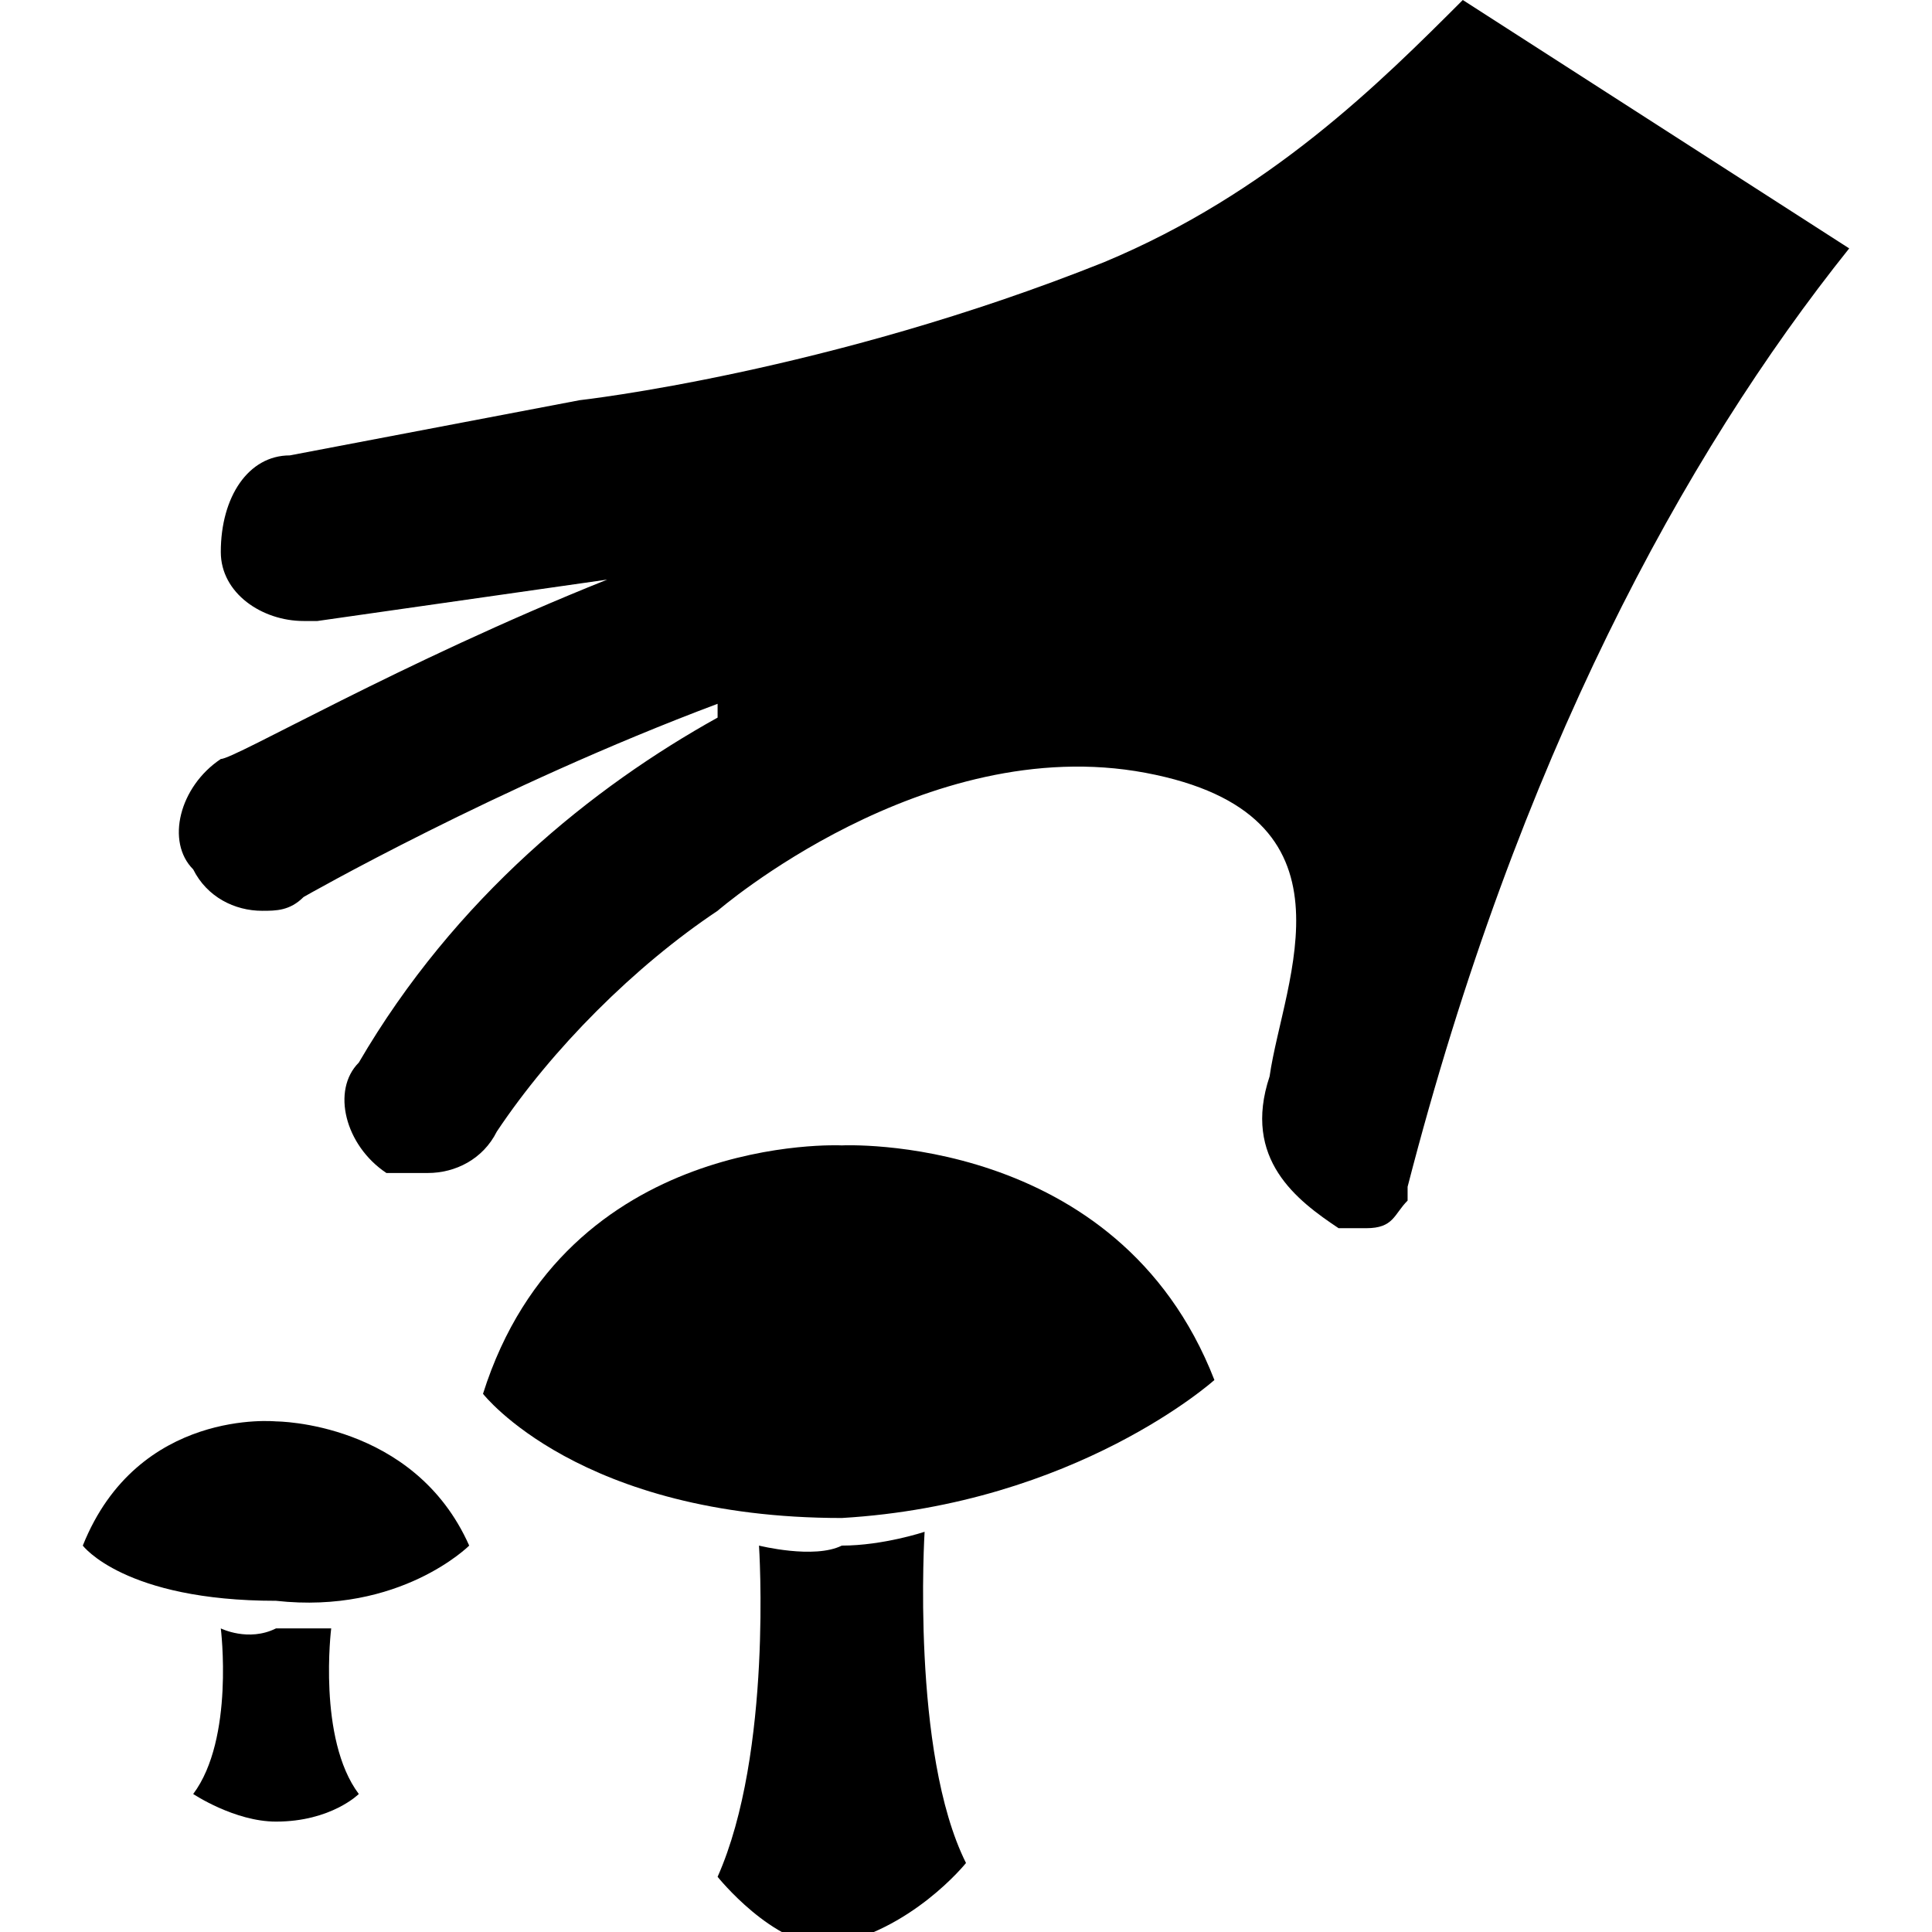
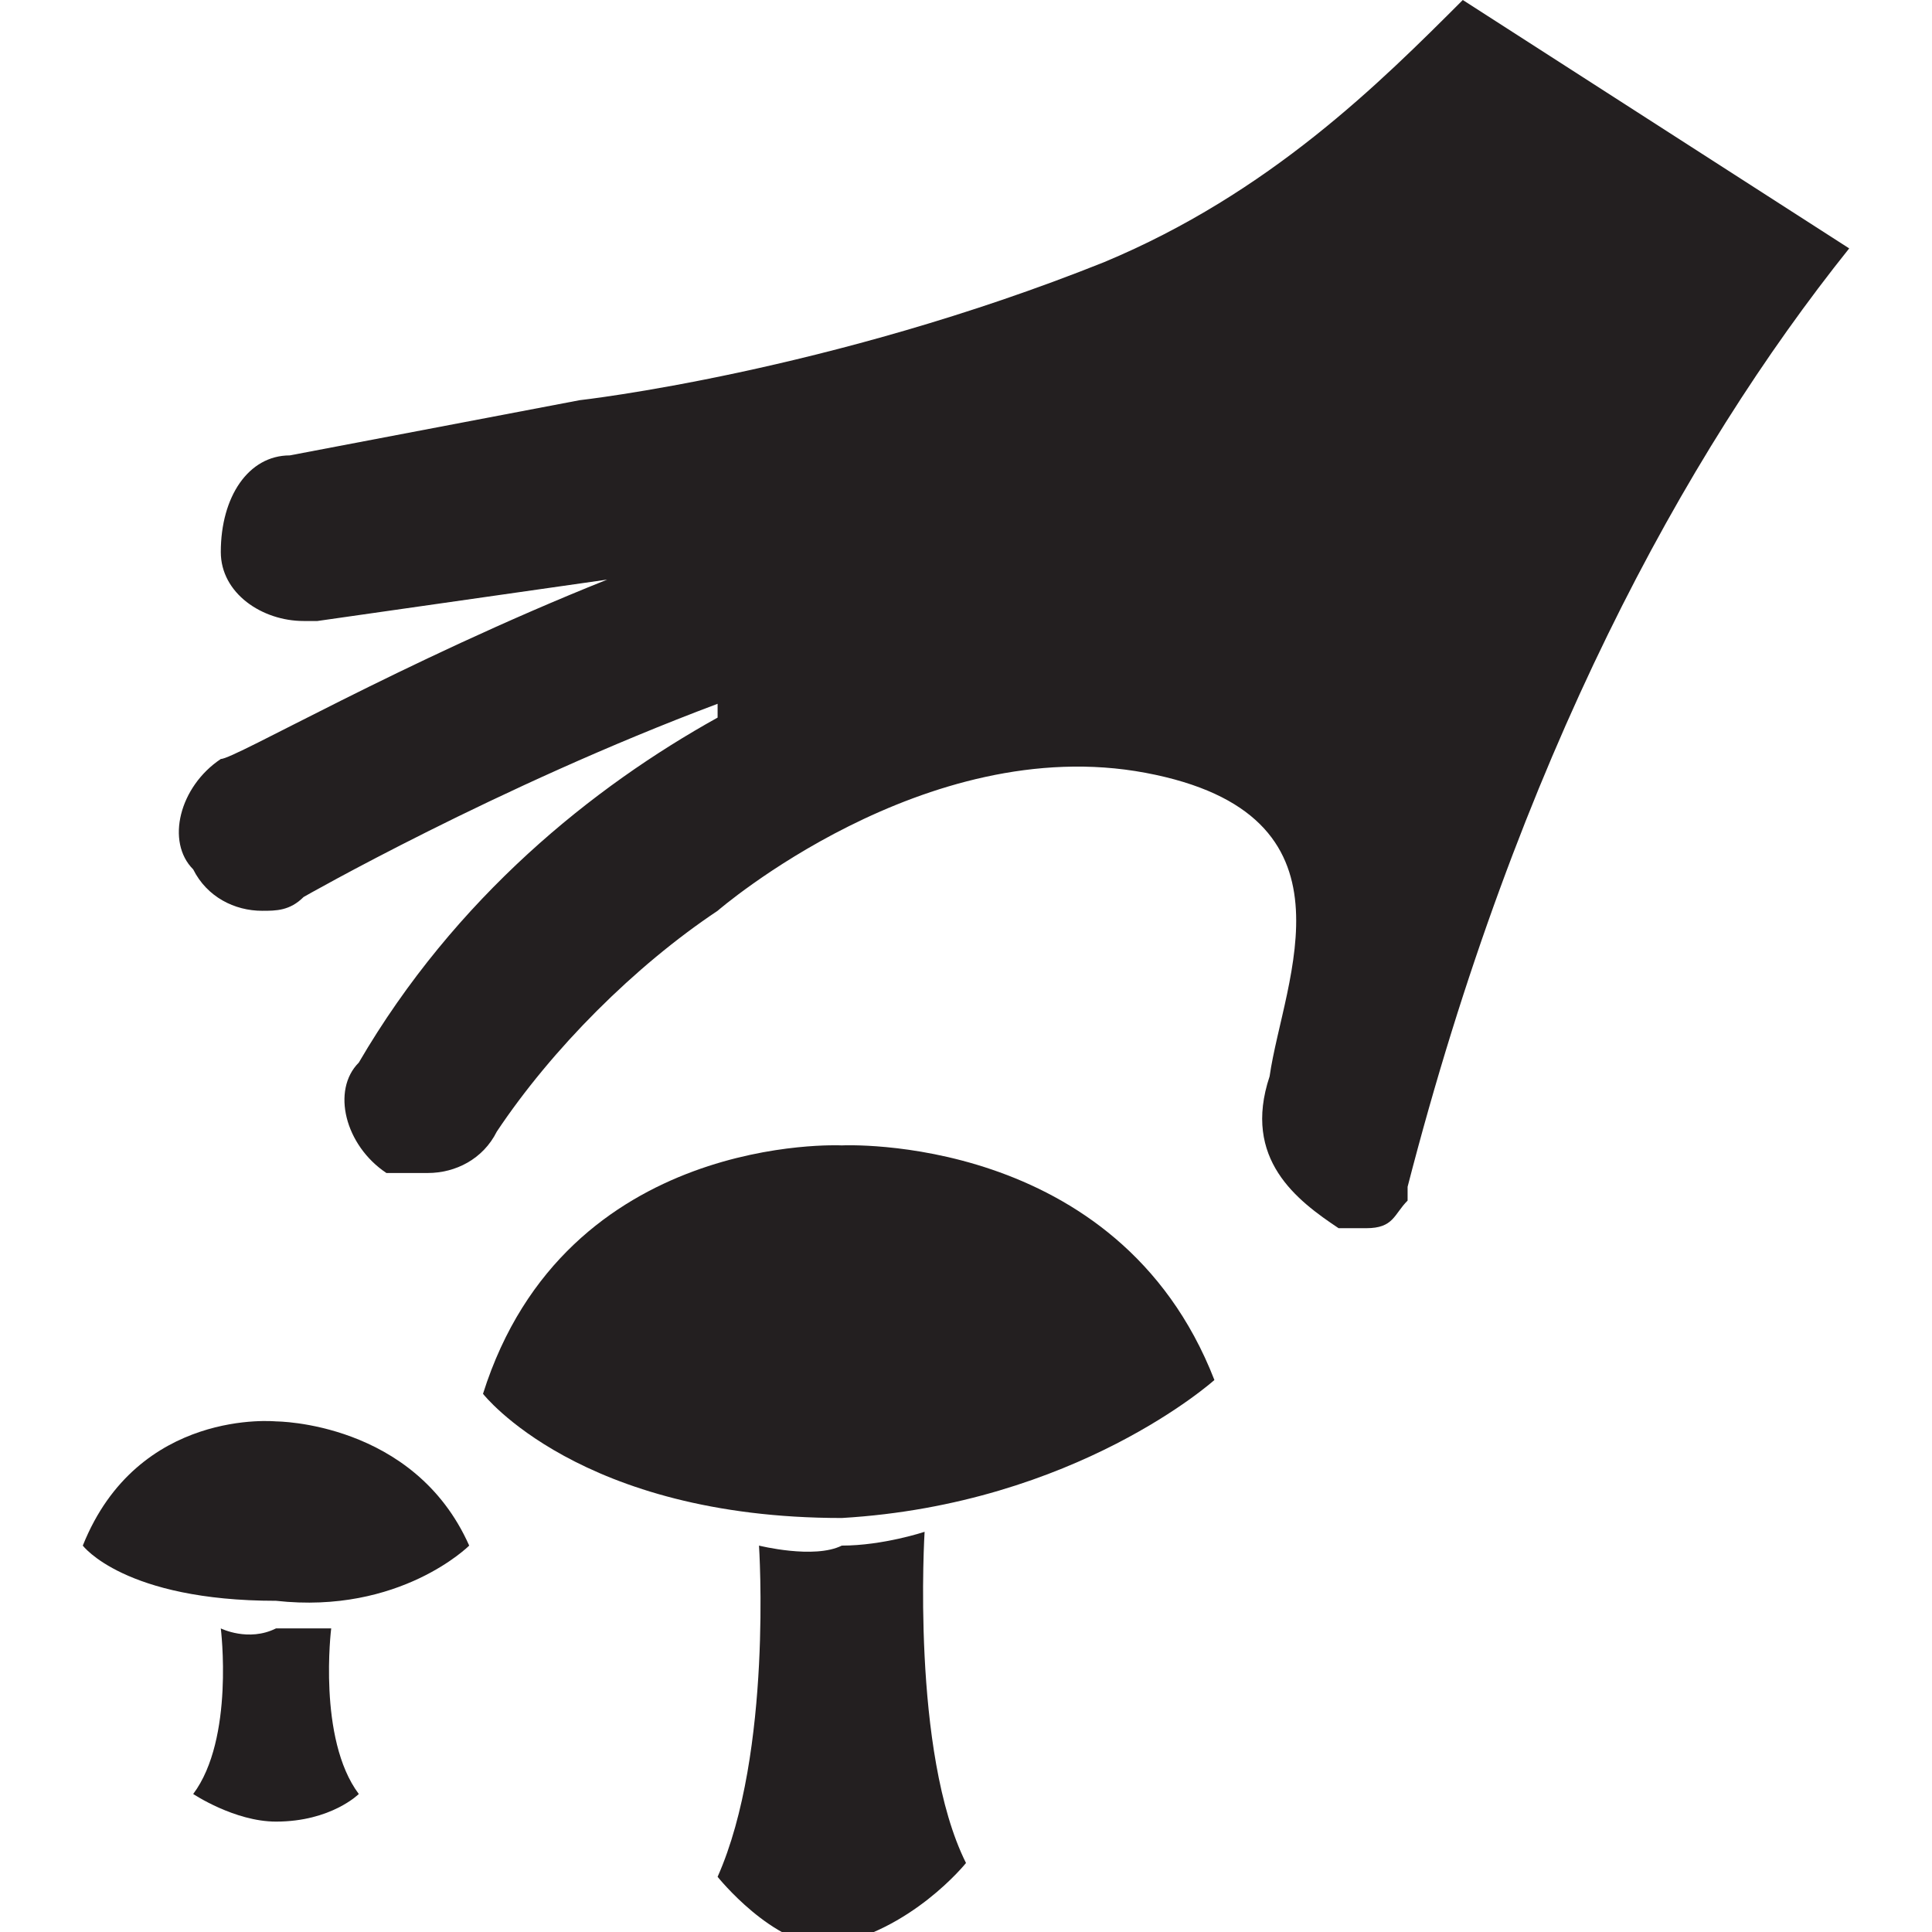
- <svg xmlns="http://www.w3.org/2000/svg" version="1.1" id="Layer_1" x="0px" y="0px" viewBox="0 0 14 14" enable-background="new 0 0 14 14" xml:space="preserve">
-   <path d="M10.6,0C10,0.6,9.2,1.4,8,1.9C6,2.7,4.2,2.9,4.2,2.9l0,0L2.1,3.3c-0.3,0-0.5,0.3-0.5,0.7  c0,0.3,0.3,0.5,0.6,0.5c0,0,0.1,0,0.1,0l2.1-0.3c0,0,0,0,0,0c0,0,0,0,0,0c0,0,0,0,0,0C2.9,4.8,1.7,5.5,1.6,5.5  C1.3,5.7,1.2,6.1,1.4,6.3c0.1,0.2,0.3,0.3,0.5,0.3c0.1,0,0.2,0,0.3-0.1c0,0,1.4-0.8,3-1.4c0,0,0,0,0,0c0,0,0,0,0,0.1c0,0,0,0,0,0  C4.3,5.7,3.3,6.5,2.6,7.7C2.4,7.9,2.5,8.3,2.8,8.5C2.8,8.5,3,8.5,3.1,8.5c0.2,0,0.4-0.1,0.5-0.3C4,7.6,4.6,7,5.2,6.6  c0,0,1.5-1.3,3.1-1c1.6,0.3,1,1.5,0.9,2.2C9,8.4,9.4,8.7,9.7,8.9c0.1,0,0.1,0,0.2,0c0.2,0,0.2-0.1,0.3-0.2c0,0,0-0.1,0-0.1  c0.8-3.1,2-5.3,3.2-6.8L10.6,0z" />
-   <path d="M5.5,11.2c0,0,0.1,1.5-0.3,2.4c0,0,0.4,0.5,0.8,0.5C6.6,14,7,13.5,7,13.5c-0.4-0.8-0.3-2.4-0.3-2.4  s-0.3,0.1-0.6,0.1C5.9,11.3,5.5,11.2,5.5,11.2" />
-   <path d="M8.8,10C8.1,8.2,6.1,8.3,6.1,8.3s-2-0.1-2.6,1.8c0,0,0.7,0.9,2.6,0.9C7.8,10.9,8.8,10,8.8,10" />
-   <path d="M1.6,11.8c0,0,0.1,0.8-0.2,1.2c0,0,0.3,0.2,0.6,0.2c0.4,0,0.6-0.2,0.6-0.2c-0.3-0.4-0.2-1.2-0.2-1.2  s-0.2,0-0.4,0C1.8,11.9,1.6,11.8,1.6,11.8" />
-   <path d="M3.4,11.2C3,10.3,2,10.3,2,10.3s-1-0.1-1.4,0.9c0,0,0.3,0.4,1.4,0.4C2.9,11.7,3.4,11.2,3.4,11.2" />
+ <svg xmlns="http://www.w3.org/2000/svg" version="1.1" id="Layer_1" x="0px" y="0px" width="14px" height="14px" viewBox="0 0 14 14" enable-background="new 0 0 14 14" xml:space="preserve">
+   <path fill="#231F20" d="M10.6,0C10,0.6,9.2,1.4,8,1.9c-2,0.8-3.8,1-3.8,1l0,0L2.1,3.3C1.8,3.3,1.6,3.6,1.6,4c0,0.3,0.3,0.5,0.6,0.5  h0.1l2.1-0.3l0,0l0,0l0,0C2.9,4.8,1.7,5.5,1.6,5.5C1.3,5.7,1.2,6.1,1.4,6.3c0.1,0.2,0.3,0.3,0.5,0.3c0.1,0,0.2,0,0.3-0.1  c0,0,1.4-0.8,3-1.4l0,0c0,0,0,0,0,0.1l0,0C4.3,5.7,3.3,6.5,2.6,7.7C2.4,7.9,2.5,8.3,2.8,8.5c0,0,0.2,0,0.3,0c0.2,0,0.4-0.1,0.5-0.3  C4,7.6,4.6,7,5.2,6.6c0,0,1.5-1.3,3.1-1c1.6,0.3,1,1.5,0.9,2.2C9,8.4,9.4,8.7,9.7,8.9c0.1,0,0.1,0,0.2,0c0.2,0,0.2-0.1,0.3-0.2V8.6  c0.8-3.1,2-5.3,3.2-6.8L10.6,0z" />
+   <path fill="#231F20" d="M5.5,11.2c0,0,0.1,1.5-0.3,2.4c0,0,0.4,0.5,0.8,0.5c0.6-0.1,1-0.6,1-0.6c-0.4-0.8-0.3-2.4-0.3-2.4  s-0.3,0.1-0.6,0.1C5.9,11.3,5.5,11.2,5.5,11.2" />
+   <path fill="#231F20" d="M8.8,10C8.1,8.2,6.1,8.3,6.1,8.3s-2-0.1-2.6,1.8c0,0,0.7,0.9,2.6,0.9C7.8,10.9,8.8,10,8.8,10" />
+   <path fill="#231F20" d="M1.6,11.8c0,0,0.1,0.8-0.2,1.2c0,0,0.3,0.2,0.6,0.2c0.4,0,0.6-0.2,0.6-0.2c-0.3-0.4-0.2-1.2-0.2-1.2  s-0.2,0-0.4,0C1.8,11.9,1.6,11.8,1.6,11.8" />
+   <path fill="#231F20" d="M3.4,11.2C3,10.3,2,10.3,2,10.3s-1-0.1-1.4,0.9c0,0,0.3,0.4,1.4,0.4C2.9,11.7,3.4,11.2,3.4,11.2" />
</svg>
